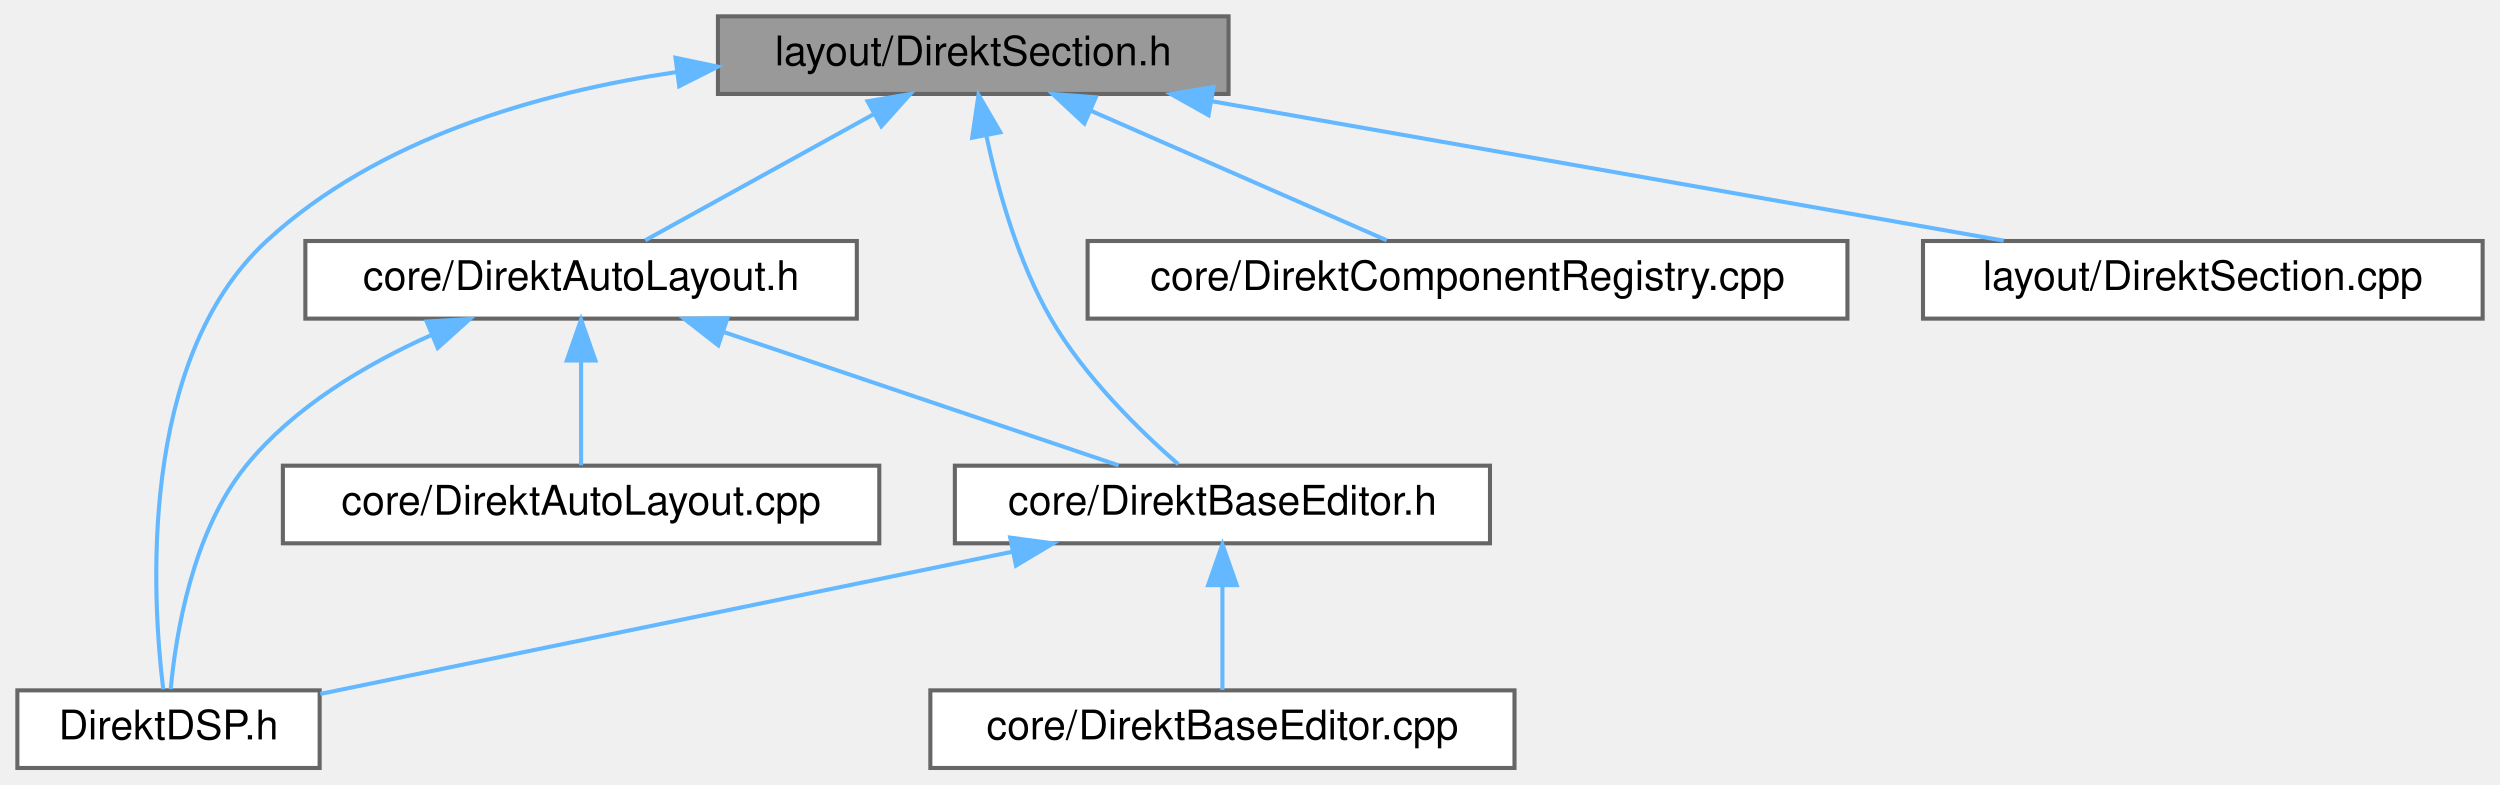
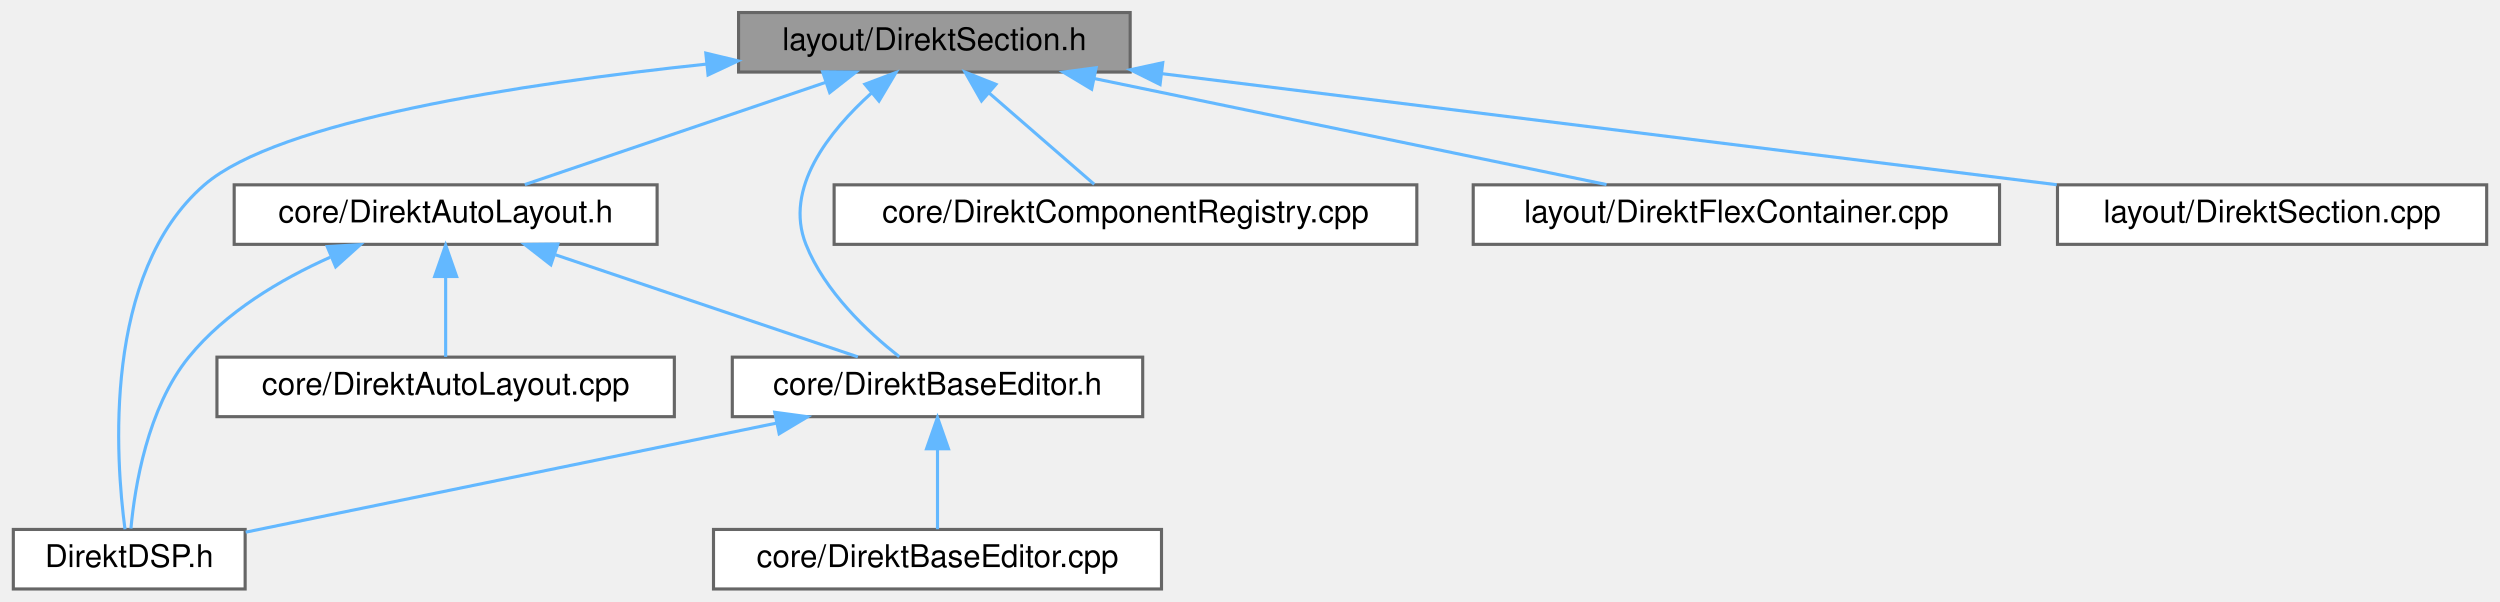
- <svg xmlns="http://www.w3.org/2000/svg" xmlns:xlink="http://www.w3.org/1999/xlink" width="612pt" height="192pt" viewBox="0.00 0.00 611.50 192.00">
+ <svg xmlns="http://www.w3.org/2000/svg" xmlns:xlink="http://www.w3.org/1999/xlink" width="798pt" height="192pt" viewBox="0.00 0.00 797.50 192.00">
  <g id="graph0" class="graph" transform="scale(1 1) rotate(0) translate(4 188)">
    <g id="Node000001" class="node">
      <g id="a_Node000001">
        <a xlink:title=" ">
-           <polygon fill="#999999" stroke="#666666" points="296.5,-184 171.5,-184 171.5,-165 296.5,-165 296.5,-184" />
-           <text text-anchor="middle" x="234" y="-172" font-family="Helvetica,sans-Serif" font-size="10.00">layout/DirektSection.h</text>
+           <polygon fill="#999999" stroke="#666666" points="356.5,-184 231.5,-184 231.5,-165 356.5,-165 356.5,-184" />
+           <text text-anchor="middle" x="294" y="-172" font-family="Helvetica,sans-Serif" font-size="10.00">layout/DirektSection.h</text>
        </a>
      </g>
    </g>
    <g id="Node000002" class="node">
      <g id="a_Node000002">
        <a xlink:href="DirektDSP_8h.html" target="_top" xlink:title=" ">
          <polygon fill="white" stroke="#666666" points="74,-19 0,-19 0,0 74,0 74,-19" />
          <text text-anchor="middle" x="37" y="-7" font-family="Helvetica,sans-Serif" font-size="10.00">DirektDSP.h</text>
        </a>
      </g>
    </g>
    <g id="edge1_Node000001_Node000002" class="edge">
      <g id="a_edge1_Node000001_Node000002">
        <a xlink:title=" ">
-           <path fill="none" stroke="#63b8ff" d="M161.51,-170.38C127.27,-165.35 88.08,-153.97 61,-129 29.37,-99.83 33.01,-41.39 35.71,-19.26" />
-           <polygon fill="#63b8ff" stroke="#63b8ff" points="161.11,-173.85 171.48,-171.68 162.02,-166.91 161.11,-173.85" />
+           <path fill="none" stroke="#63b8ff" d="M221.27,-167.54C162.09,-161.29 84.62,-149.45 61,-129 28.31,-100.7 32.69,-41.21 35.65,-19.06" />
+           <polygon fill="#63b8ff" stroke="#63b8ff" points="221.05,-171.04 231.35,-168.57 221.76,-164.07 221.05,-171.04" />
        </a>
      </g>
    </g>
    <g id="Node000003" class="node">
      <g id="a_Node000003">
        <a xlink:href="DirektAutoLayout_8h.html" target="_top" xlink:title=" ">
          <polygon fill="white" stroke="#666666" points="205.5,-129 70.5,-129 70.5,-110 205.5,-110 205.5,-129" />
          <text text-anchor="middle" x="138" y="-117" font-family="Helvetica,sans-Serif" font-size="10.00">core/DirektAutoLayout.h</text>
        </a>
      </g>
    </g>
    <g id="edge2_Node000001_Node000003" class="edge">
      <g id="a_edge2_Node000001_Node000003">
        <a xlink:title=" ">
-           <path fill="none" stroke="#63b8ff" d="M209.48,-159.97C191.94,-150.28 168.83,-137.52 153.7,-129.17" />
-           <polygon fill="#63b8ff" stroke="#63b8ff" points="208.13,-163.22 218.58,-164.98 211.51,-157.09 208.13,-163.22" />
+           <path fill="none" stroke="#63b8ff" d="M259.18,-161.67C230.09,-151.79 189.3,-137.93 163.26,-129.08" />
+           <polygon fill="#63b8ff" stroke="#63b8ff" points="258.34,-165.08 268.94,-164.98 260.59,-158.45 258.34,-165.08" />
        </a>
      </g>
    </g>
    <g id="Node000005" class="node">
      <g id="a_Node000005">
        <a xlink:href="DirektBaseEditor_8h.html" target="_top" xlink:title=" ">
          <polygon fill="white" stroke="#666666" points="360.5,-74 229.5,-74 229.5,-55 360.5,-55 360.5,-74" />
          <text text-anchor="middle" x="295" y="-62" font-family="Helvetica,sans-Serif" font-size="10.00">core/DirektBaseEditor.h</text>
        </a>
      </g>
    </g>
    <g id="edge8_Node000001_Node000005" class="edge">
      <g id="a_edge8_Node000001_Node000005">
        <a xlink:title=" ">
-           <path fill="none" stroke="#63b8ff" d="M237.25,-154.57C240.07,-141.44 244.99,-123.87 253,-110 261.18,-95.83 274.72,-82.61 284.21,-74.32" />
-           <polygon fill="#63b8ff" stroke="#63b8ff" points="233.74,-154.29 235.29,-164.78 240.62,-155.62 233.74,-154.29" />
+           <path fill="none" stroke="#63b8ff" d="M273.96,-158.34C260.31,-146.03 245.91,-127.84 253,-110 258.96,-94.99 272.65,-82.12 282.79,-74.14" />
+           <polygon fill="#63b8ff" stroke="#63b8ff" points="271.83,-161.12 281.74,-164.86 276.32,-155.75 271.83,-161.12" />
        </a>
      </g>
    </g>
    <g id="Node000007" class="node">
      <g id="a_Node000007">
        <a xlink:href="DirektComponentRegistry_8cpp.html" target="_top" xlink:title=" ">
          <polygon fill="white" stroke="#666666" points="448,-129 262,-129 262,-110 448,-110 448,-129" />
          <text text-anchor="middle" x="355" y="-117" font-family="Helvetica,sans-Serif" font-size="10.00">core/DirektComponentRegistry.cpp</text>
        </a>
      </g>
    </g>
    <g id="edge9_Node000001_Node000007" class="edge">
      <g id="a_edge9_Node000001_Node000007">
        <a xlink:title=" ">
-           <path fill="none" stroke="#63b8ff" d="M262.77,-160.9C285.12,-151.11 315.52,-137.79 335.21,-129.17" />
-           <polygon fill="#63b8ff" stroke="#63b8ff" points="261.2,-157.77 253.44,-164.98 264,-164.18 261.2,-157.77" />
+           <path fill="none" stroke="#63b8ff" d="M311.47,-158.32C322.34,-148.87 335.94,-137.06 345.02,-129.17" />
+           <polygon fill="#63b8ff" stroke="#63b8ff" points="309.05,-155.78 303.8,-164.98 313.65,-161.07 309.05,-155.78" />
        </a>
      </g>
    </g>
    <g id="Node000008" class="node">
      <g id="a_Node000008">
-         <a xlink:href="DirektSection_8cpp.html" target="_top" xlink:title=" ">
-           <polygon fill="white" stroke="#666666" points="603.5,-129 466.5,-129 466.5,-110 603.5,-110 603.5,-129" />
-           <text text-anchor="middle" x="535" y="-117" font-family="Helvetica,sans-Serif" font-size="10.00">layout/DirektSection.cpp</text>
+         <a xlink:href="DirektFlexContainer_8cpp.html" target="_top" xlink:title=" ">
+           <polygon fill="white" stroke="#666666" points="634,-129 466,-129 466,-110 634,-110 634,-129" />
+           <text text-anchor="middle" x="550" y="-117" font-family="Helvetica,sans-Serif" font-size="10.00">layout/DirektFlexContainer.cpp</text>
        </a>
      </g>
    </g>
    <g id="edge10_Node000001_Node000008" class="edge">
      <g id="a_edge10_Node000001_Node000008">
        <a xlink:title=" ">
-           <path fill="none" stroke="#63b8ff" d="M292.56,-163.19C348.99,-153.25 433.39,-138.39 486.26,-129.08" />
-           <polygon fill="#63b8ff" stroke="#63b8ff" points="291.6,-159.8 282.36,-164.98 292.82,-166.7 291.6,-159.8" />
+           <path fill="none" stroke="#63b8ff" d="M345,-162.94C392.99,-153.01 463.95,-138.31 508.55,-129.08" />
+           <polygon fill="#63b8ff" stroke="#63b8ff" points="344.21,-159.53 335.13,-164.98 345.63,-166.38 344.21,-159.53" />
+         </a>
+       </g>
+     </g>
+     <g id="Node000009" class="node">
+       <g id="a_Node000009">
+         <a xlink:href="DirektSection_8cpp.html" target="_top" xlink:title=" ">
+           <polygon fill="white" stroke="#666666" points="789.5,-129 652.5,-129 652.5,-110 789.5,-110 789.5,-129" />
+           <text text-anchor="middle" x="721" y="-117" font-family="Helvetica,sans-Serif" font-size="10.00">layout/DirektSection.cpp</text>
+         </a>
+       </g>
+     </g>
+     <g id="edge11_Node000001_Node000009" class="edge">
+       <g id="a_edge11_Node000001_Node000009">
+         <a xlink:title=" ">
+           <path fill="none" stroke="#63b8ff" d="M366.53,-164.5C446.42,-154.58 573.93,-138.75 652.27,-129.03" />
+           <polygon fill="#63b8ff" stroke="#63b8ff" points="366.04,-161.03 356.55,-165.74 366.9,-167.98 366.04,-161.03" />
        </a>
      </g>
    </g>
    <g id="edge3_Node000003_Node000002" class="edge">
      <g id="a_edge3_Node000003_Node000002">
        <a xlink:title=" ">
          <path fill="none" stroke="#63b8ff" d="M101.16,-105.9C85.26,-98.78 67.67,-88.37 56,-74 42.8,-57.74 38.76,-32.51 37.54,-19.28" />
          <polygon fill="#63b8ff" stroke="#63b8ff" points="100.2,-109.29 110.78,-109.91 102.9,-102.83 100.2,-109.29" />
        </a>
      </g>
    </g>
    <g id="Node000004" class="node">
      <g id="a_Node000004">
        <a xlink:href="DirektAutoLayout_8cpp.html" target="_top" xlink:title=" ">
          <polygon fill="white" stroke="#666666" points="211,-74 65,-74 65,-55 211,-55 211,-74" />
          <text text-anchor="middle" x="138" y="-62" font-family="Helvetica,sans-Serif" font-size="10.00">core/DirektAutoLayout.cpp</text>
        </a>
      </g>
    </g>
    <g id="edge4_Node000003_Node000004" class="edge">
      <g id="a_edge4_Node000003_Node000004">
        <a xlink:title=" ">
          <path fill="none" stroke="#63b8ff" d="M138,-99.66C138,-90.93 138,-80.99 138,-74.09" />
          <polygon fill="#63b8ff" stroke="#63b8ff" points="134.5,-99.75 138,-109.75 141.5,-99.75 134.5,-99.75" />
        </a>
      </g>
    </g>
    <g id="edge5_Node000003_Node000005" class="edge">
      <g id="a_edge5_Node000003_Node000005">
        <a xlink:title=" ">
          <path fill="none" stroke="#63b8ff" d="M173.05,-106.67C202.32,-96.79 243.37,-82.93 269.58,-74.08" />
          <polygon fill="#63b8ff" stroke="#63b8ff" points="171.58,-103.47 163.22,-109.98 173.82,-110.1 171.58,-103.47" />
        </a>
      </g>
    </g>
    <g id="edge6_Node000005_Node000002" class="edge">
      <g id="a_edge6_Node000005_Node000002">
        <a xlink:title=" ">
          <path fill="none" stroke="#63b8ff" d="M243.57,-52.94C193.52,-42.65 118.69,-27.28 74.16,-18.13" />
          <polygon fill="#63b8ff" stroke="#63b8ff" points="243.05,-56.4 253.55,-54.98 244.46,-49.54 243.05,-56.4" />
        </a>
      </g>
    </g>
    <g id="Node000006" class="node">
      <g id="a_Node000006">
        <a xlink:href="DirektBaseEditor_8cpp.html" target="_top" xlink:title=" ">
          <polygon fill="white" stroke="#666666" points="366.5,-19 223.5,-19 223.5,0 366.5,0 366.5,-19" />
          <text text-anchor="middle" x="295" y="-7" font-family="Helvetica,sans-Serif" font-size="10.00">core/DirektBaseEditor.cpp</text>
        </a>
      </g>
    </g>
    <g id="edge7_Node000005_Node000006" class="edge">
      <g id="a_edge7_Node000005_Node000006">
        <a xlink:title=" ">
          <path fill="none" stroke="#63b8ff" d="M295,-44.66C295,-35.93 295,-25.99 295,-19.09" />
          <polygon fill="#63b8ff" stroke="#63b8ff" points="291.5,-44.75 295,-54.75 298.5,-44.75 291.5,-44.75" />
        </a>
      </g>
    </g>
  </g>
</svg>
